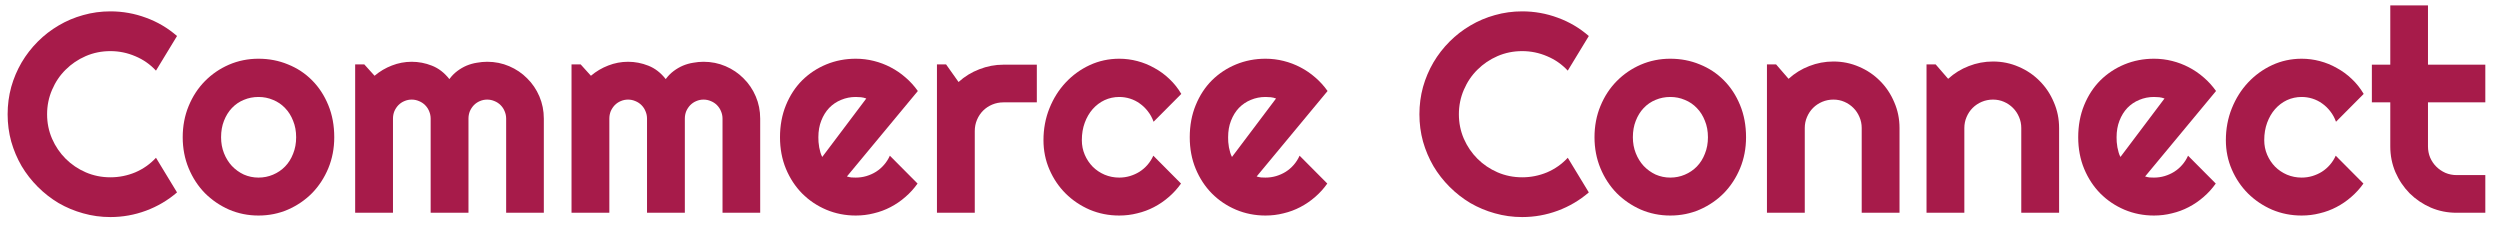
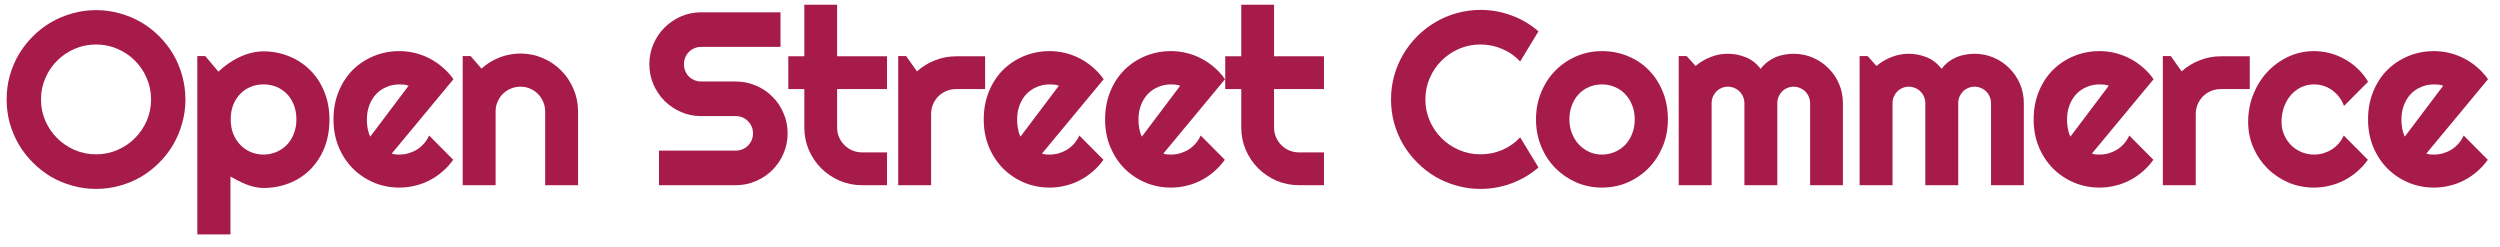
- <svg xmlns="http://www.w3.org/2000/svg" width="141" height="13" viewBox="0 0 141 13" fill="none">
-   <path d="M9.984 10.852C9.464 11.3 8.88 11.643 8.234 11.883C7.589 12.122 6.919 12.242 6.227 12.242C5.695 12.242 5.182 12.172 4.688 12.031C4.198 11.896 3.737 11.703 3.305 11.453C2.878 11.198 2.487 10.893 2.133 10.539C1.779 10.185 1.474 9.794 1.219 9.367C0.969 8.935 0.773 8.474 0.633 7.984C0.497 7.49 0.43 6.977 0.43 6.445C0.43 5.914 0.497 5.401 0.633 4.906C0.773 4.411 0.969 3.951 1.219 3.523C1.474 3.091 1.779 2.698 2.133 2.344C2.487 1.99 2.878 1.688 3.305 1.438C3.737 1.182 4.198 0.987 4.688 0.852C5.182 0.711 5.695 0.641 6.227 0.641C6.919 0.641 7.589 0.76 8.234 1C8.88 1.234 9.464 1.578 9.984 2.031L8.797 3.984C8.469 3.63 8.081 3.359 7.633 3.172C7.185 2.979 6.716 2.883 6.227 2.883C5.732 2.883 5.268 2.977 4.836 3.164C4.404 3.352 4.026 3.607 3.703 3.93C3.38 4.247 3.125 4.625 2.938 5.062C2.75 5.495 2.656 5.956 2.656 6.445C2.656 6.935 2.75 7.396 2.938 7.828C3.125 8.255 3.38 8.63 3.703 8.953C4.026 9.276 4.404 9.531 4.836 9.719C5.268 9.906 5.732 10 6.227 10C6.716 10 7.185 9.906 7.633 9.719C8.081 9.526 8.469 9.253 8.797 8.898L9.984 10.852Z" fill="#A71B4A" />
-   <path d="M18.852 7.742C18.852 8.367 18.74 8.951 18.516 9.492C18.292 10.029 17.987 10.495 17.602 10.891C17.216 11.281 16.763 11.591 16.242 11.82C15.727 12.044 15.172 12.156 14.578 12.156C13.99 12.156 13.435 12.044 12.914 11.82C12.398 11.591 11.945 11.281 11.555 10.891C11.169 10.495 10.865 10.029 10.641 9.492C10.417 8.951 10.305 8.367 10.305 7.742C10.305 7.107 10.417 6.518 10.641 5.977C10.865 5.435 11.169 4.969 11.555 4.578C11.945 4.182 12.398 3.872 12.914 3.648C13.435 3.424 13.99 3.312 14.578 3.312C15.172 3.312 15.727 3.419 16.242 3.633C16.763 3.841 17.216 4.141 17.602 4.531C17.987 4.917 18.292 5.383 18.516 5.93C18.74 6.471 18.852 7.076 18.852 7.742ZM16.703 7.742C16.703 7.398 16.646 7.089 16.531 6.812C16.422 6.531 16.271 6.292 16.078 6.094C15.885 5.891 15.659 5.737 15.398 5.633C15.143 5.523 14.87 5.469 14.578 5.469C14.287 5.469 14.01 5.523 13.75 5.633C13.495 5.737 13.271 5.891 13.078 6.094C12.891 6.292 12.742 6.531 12.633 6.812C12.523 7.089 12.469 7.398 12.469 7.742C12.469 8.065 12.523 8.365 12.633 8.641C12.742 8.917 12.891 9.156 13.078 9.359C13.271 9.562 13.495 9.724 13.75 9.844C14.01 9.958 14.287 10.016 14.578 10.016C14.87 10.016 15.143 9.961 15.398 9.852C15.659 9.742 15.885 9.589 16.078 9.391C16.271 9.193 16.422 8.953 16.531 8.672C16.646 8.391 16.703 8.081 16.703 7.742Z" fill="#A71B4A" />
-   <path d="M30.672 12H28.547V6.688C28.547 6.542 28.518 6.404 28.461 6.273C28.409 6.143 28.333 6.029 28.234 5.93C28.135 5.831 28.021 5.755 27.891 5.703C27.76 5.646 27.622 5.617 27.477 5.617C27.331 5.617 27.193 5.646 27.062 5.703C26.938 5.755 26.826 5.831 26.727 5.93C26.633 6.029 26.557 6.143 26.5 6.273C26.448 6.404 26.422 6.542 26.422 6.688V12H24.289V6.688C24.289 6.542 24.26 6.404 24.203 6.273C24.151 6.143 24.076 6.029 23.977 5.93C23.878 5.831 23.763 5.755 23.633 5.703C23.503 5.646 23.365 5.617 23.219 5.617C23.073 5.617 22.935 5.646 22.805 5.703C22.68 5.755 22.568 5.831 22.469 5.93C22.375 6.029 22.299 6.143 22.242 6.273C22.19 6.404 22.164 6.542 22.164 6.688V12H20.031V3.633H20.547L21.125 4.273C21.422 4.023 21.747 3.831 22.102 3.695C22.461 3.555 22.833 3.484 23.219 3.484C23.609 3.484 23.99 3.557 24.359 3.703C24.734 3.849 25.062 4.102 25.344 4.461C25.474 4.284 25.622 4.133 25.789 4.008C25.956 3.883 26.13 3.781 26.312 3.703C26.5 3.625 26.693 3.57 26.891 3.539C27.088 3.503 27.284 3.484 27.477 3.484C27.919 3.484 28.333 3.568 28.719 3.734C29.109 3.901 29.448 4.13 29.734 4.422C30.026 4.708 30.255 5.047 30.422 5.438C30.588 5.828 30.672 6.245 30.672 6.688V12Z" fill="#A71B4A" />
-   <path d="M42.875 12H40.75V6.688C40.75 6.542 40.721 6.404 40.664 6.273C40.612 6.143 40.536 6.029 40.438 5.93C40.339 5.831 40.224 5.755 40.094 5.703C39.964 5.646 39.825 5.617 39.68 5.617C39.534 5.617 39.396 5.646 39.266 5.703C39.141 5.755 39.029 5.831 38.93 5.93C38.836 6.029 38.76 6.143 38.703 6.273C38.651 6.404 38.625 6.542 38.625 6.688V12H36.492V6.688C36.492 6.542 36.464 6.404 36.406 6.273C36.354 6.143 36.279 6.029 36.18 5.93C36.081 5.831 35.966 5.755 35.836 5.703C35.706 5.646 35.568 5.617 35.422 5.617C35.276 5.617 35.138 5.646 35.008 5.703C34.883 5.755 34.771 5.831 34.672 5.93C34.578 6.029 34.503 6.143 34.445 6.273C34.393 6.404 34.367 6.542 34.367 6.688V12H32.234V3.633H32.75L33.328 4.273C33.625 4.023 33.95 3.831 34.305 3.695C34.664 3.555 35.036 3.484 35.422 3.484C35.812 3.484 36.193 3.557 36.562 3.703C36.938 3.849 37.266 4.102 37.547 4.461C37.677 4.284 37.825 4.133 37.992 4.008C38.159 3.883 38.333 3.781 38.516 3.703C38.703 3.625 38.896 3.57 39.094 3.539C39.292 3.503 39.487 3.484 39.68 3.484C40.122 3.484 40.536 3.568 40.922 3.734C41.312 3.901 41.651 4.13 41.938 4.422C42.229 4.708 42.458 5.047 42.625 5.438C42.792 5.828 42.875 6.245 42.875 6.688V12Z" fill="#A71B4A" />
-   <path d="M47.766 9.953C47.849 9.979 47.932 9.997 48.016 10.008C48.099 10.013 48.182 10.016 48.266 10.016C48.474 10.016 48.675 9.987 48.867 9.93C49.06 9.872 49.24 9.792 49.406 9.688C49.578 9.578 49.729 9.448 49.859 9.297C49.995 9.141 50.104 8.969 50.188 8.781L51.75 10.352C51.552 10.633 51.323 10.885 51.062 11.109C50.807 11.333 50.529 11.523 50.227 11.68C49.93 11.836 49.615 11.953 49.281 12.031C48.953 12.115 48.615 12.156 48.266 12.156C47.677 12.156 47.122 12.047 46.602 11.828C46.086 11.609 45.633 11.305 45.242 10.914C44.857 10.523 44.552 10.06 44.328 9.523C44.104 8.982 43.992 8.388 43.992 7.742C43.992 7.081 44.104 6.477 44.328 5.93C44.552 5.383 44.857 4.917 45.242 4.531C45.633 4.146 46.086 3.846 46.602 3.633C47.122 3.419 47.677 3.312 48.266 3.312C48.615 3.312 48.956 3.354 49.289 3.438C49.622 3.521 49.938 3.641 50.234 3.797C50.536 3.953 50.818 4.146 51.078 4.375C51.339 4.599 51.568 4.852 51.766 5.133L47.766 9.953ZM48.859 5.555C48.76 5.518 48.661 5.495 48.562 5.484C48.469 5.474 48.37 5.469 48.266 5.469C47.974 5.469 47.698 5.523 47.438 5.633C47.182 5.737 46.958 5.888 46.766 6.086C46.578 6.284 46.43 6.523 46.32 6.805C46.211 7.081 46.156 7.393 46.156 7.742C46.156 7.82 46.159 7.909 46.164 8.008C46.175 8.107 46.188 8.208 46.203 8.312C46.224 8.411 46.247 8.508 46.273 8.602C46.3 8.695 46.333 8.779 46.375 8.852L48.859 5.555Z" fill="#A71B4A" />
-   <path d="M54.977 12H52.844V3.633H53.359L54.062 4.625C54.406 4.312 54.797 4.073 55.234 3.906C55.672 3.734 56.125 3.648 56.594 3.648H58.477V5.773H56.594C56.37 5.773 56.159 5.815 55.961 5.898C55.763 5.982 55.591 6.096 55.445 6.242C55.3 6.388 55.185 6.56 55.102 6.758C55.018 6.956 54.977 7.167 54.977 7.391V12Z" fill="#A71B4A" />
-   <path d="M66.625 5.297L65.062 6.867C64.984 6.648 64.878 6.453 64.742 6.281C64.607 6.104 64.453 5.956 64.281 5.836C64.115 5.716 63.932 5.625 63.734 5.562C63.536 5.5 63.333 5.469 63.125 5.469C62.833 5.469 62.557 5.529 62.297 5.648C62.042 5.768 61.818 5.938 61.625 6.156C61.438 6.37 61.289 6.625 61.18 6.922C61.07 7.219 61.016 7.547 61.016 7.906C61.016 8.198 61.07 8.471 61.18 8.727C61.289 8.982 61.438 9.206 61.625 9.398C61.818 9.591 62.042 9.742 62.297 9.852C62.557 9.961 62.833 10.016 63.125 10.016C63.333 10.016 63.534 9.987 63.727 9.93C63.919 9.872 64.099 9.792 64.266 9.688C64.438 9.578 64.588 9.448 64.719 9.297C64.854 9.141 64.963 8.969 65.047 8.781L66.609 10.352C66.412 10.633 66.182 10.885 65.922 11.109C65.667 11.333 65.388 11.523 65.086 11.68C64.789 11.836 64.474 11.953 64.141 12.031C63.812 12.115 63.474 12.156 63.125 12.156C62.536 12.156 61.982 12.047 61.461 11.828C60.945 11.604 60.492 11.3 60.102 10.914C59.716 10.529 59.411 10.078 59.188 9.562C58.964 9.047 58.852 8.495 58.852 7.906C58.852 7.266 58.964 6.667 59.188 6.109C59.411 5.552 59.716 5.068 60.102 4.656C60.492 4.24 60.945 3.911 61.461 3.672C61.982 3.432 62.536 3.312 63.125 3.312C63.474 3.312 63.815 3.357 64.148 3.445C64.487 3.534 64.807 3.664 65.109 3.836C65.417 4.003 65.698 4.208 65.953 4.453C66.213 4.698 66.438 4.979 66.625 5.297Z" fill="#A71B4A" />
-   <path d="M70.875 9.953C70.958 9.979 71.042 9.997 71.125 10.008C71.208 10.013 71.292 10.016 71.375 10.016C71.583 10.016 71.784 9.987 71.977 9.93C72.169 9.872 72.349 9.792 72.516 9.688C72.688 9.578 72.838 9.448 72.969 9.297C73.104 9.141 73.213 8.969 73.297 8.781L74.859 10.352C74.662 10.633 74.432 10.885 74.172 11.109C73.917 11.333 73.638 11.523 73.336 11.68C73.039 11.836 72.724 11.953 72.391 12.031C72.062 12.115 71.724 12.156 71.375 12.156C70.787 12.156 70.232 12.047 69.711 11.828C69.195 11.609 68.742 11.305 68.352 10.914C67.966 10.523 67.662 10.06 67.438 9.523C67.213 8.982 67.102 8.388 67.102 7.742C67.102 7.081 67.213 6.477 67.438 5.93C67.662 5.383 67.966 4.917 68.352 4.531C68.742 4.146 69.195 3.846 69.711 3.633C70.232 3.419 70.787 3.312 71.375 3.312C71.724 3.312 72.065 3.354 72.398 3.438C72.732 3.521 73.047 3.641 73.344 3.797C73.646 3.953 73.927 4.146 74.188 4.375C74.448 4.599 74.677 4.852 74.875 5.133L70.875 9.953ZM71.969 5.555C71.87 5.518 71.771 5.495 71.672 5.484C71.578 5.474 71.479 5.469 71.375 5.469C71.083 5.469 70.807 5.523 70.547 5.633C70.292 5.737 70.068 5.888 69.875 6.086C69.688 6.284 69.539 6.523 69.43 6.805C69.32 7.081 69.266 7.393 69.266 7.742C69.266 7.82 69.268 7.909 69.273 8.008C69.284 8.107 69.297 8.208 69.312 8.312C69.333 8.411 69.357 8.508 69.383 8.602C69.409 8.695 69.443 8.779 69.484 8.852L71.969 5.555Z" fill="#A71B4A" />
-   <path d="M89.609 10.852C89.088 11.3 88.505 11.643 87.859 11.883C87.213 12.122 86.544 12.242 85.852 12.242C85.32 12.242 84.807 12.172 84.312 12.031C83.823 11.896 83.362 11.703 82.93 11.453C82.503 11.198 82.112 10.893 81.758 10.539C81.404 10.185 81.099 9.794 80.844 9.367C80.594 8.935 80.398 8.474 80.258 7.984C80.122 7.49 80.055 6.977 80.055 6.445C80.055 5.914 80.122 5.401 80.258 4.906C80.398 4.411 80.594 3.951 80.844 3.523C81.099 3.091 81.404 2.698 81.758 2.344C82.112 1.99 82.503 1.688 82.93 1.438C83.362 1.182 83.823 0.987 84.312 0.852C84.807 0.711 85.32 0.641 85.852 0.641C86.544 0.641 87.213 0.76 87.859 1C88.505 1.234 89.088 1.578 89.609 2.031L88.422 3.984C88.094 3.63 87.706 3.359 87.258 3.172C86.81 2.979 86.341 2.883 85.852 2.883C85.357 2.883 84.893 2.977 84.461 3.164C84.029 3.352 83.651 3.607 83.328 3.93C83.005 4.247 82.75 4.625 82.562 5.062C82.375 5.495 82.281 5.956 82.281 6.445C82.281 6.935 82.375 7.396 82.562 7.828C82.75 8.255 83.005 8.63 83.328 8.953C83.651 9.276 84.029 9.531 84.461 9.719C84.893 9.906 85.357 10 85.852 10C86.341 10 86.81 9.906 87.258 9.719C87.706 9.526 88.094 9.253 88.422 8.898L89.609 10.852Z" fill="#A71B4A" />
-   <path d="M98.477 7.742C98.477 8.367 98.365 8.951 98.141 9.492C97.917 10.029 97.612 10.495 97.227 10.891C96.841 11.281 96.388 11.591 95.867 11.82C95.352 12.044 94.797 12.156 94.203 12.156C93.615 12.156 93.06 12.044 92.539 11.82C92.023 11.591 91.57 11.281 91.18 10.891C90.794 10.495 90.49 10.029 90.266 9.492C90.042 8.951 89.93 8.367 89.93 7.742C89.93 7.107 90.042 6.518 90.266 5.977C90.49 5.435 90.794 4.969 91.18 4.578C91.57 4.182 92.023 3.872 92.539 3.648C93.06 3.424 93.615 3.312 94.203 3.312C94.797 3.312 95.352 3.419 95.867 3.633C96.388 3.841 96.841 4.141 97.227 4.531C97.612 4.917 97.917 5.383 98.141 5.93C98.365 6.471 98.477 7.076 98.477 7.742ZM96.328 7.742C96.328 7.398 96.271 7.089 96.156 6.812C96.047 6.531 95.896 6.292 95.703 6.094C95.51 5.891 95.284 5.737 95.023 5.633C94.768 5.523 94.495 5.469 94.203 5.469C93.912 5.469 93.635 5.523 93.375 5.633C93.12 5.737 92.896 5.891 92.703 6.094C92.516 6.292 92.367 6.531 92.258 6.812C92.148 7.089 92.094 7.398 92.094 7.742C92.094 8.065 92.148 8.365 92.258 8.641C92.367 8.917 92.516 9.156 92.703 9.359C92.896 9.562 93.12 9.724 93.375 9.844C93.635 9.958 93.912 10.016 94.203 10.016C94.495 10.016 94.768 9.961 95.023 9.852C95.284 9.742 95.51 9.589 95.703 9.391C95.896 9.193 96.047 8.953 96.156 8.672C96.271 8.391 96.328 8.081 96.328 7.742Z" fill="#A71B4A" />
-   <path d="M101.789 12H99.656V3.633H100.172L100.875 4.445C101.219 4.133 101.607 3.893 102.039 3.727C102.477 3.555 102.932 3.469 103.406 3.469C103.917 3.469 104.398 3.568 104.852 3.766C105.305 3.958 105.701 4.227 106.039 4.57C106.378 4.909 106.643 5.307 106.836 5.766C107.034 6.219 107.133 6.703 107.133 7.219V12H105V7.219C105 7 104.958 6.794 104.875 6.602C104.792 6.404 104.677 6.232 104.531 6.086C104.385 5.94 104.216 5.826 104.023 5.742C103.831 5.659 103.625 5.617 103.406 5.617C103.182 5.617 102.971 5.659 102.773 5.742C102.576 5.826 102.404 5.94 102.258 6.086C102.112 6.232 101.997 6.404 101.914 6.602C101.831 6.794 101.789 7 101.789 7.219V12Z" fill="#A71B4A" />
-   <path d="M110.789 12H108.656V3.633H109.172L109.875 4.445C110.219 4.133 110.607 3.893 111.039 3.727C111.477 3.555 111.932 3.469 112.406 3.469C112.917 3.469 113.398 3.568 113.852 3.766C114.305 3.958 114.701 4.227 115.039 4.57C115.378 4.909 115.643 5.307 115.836 5.766C116.034 6.219 116.133 6.703 116.133 7.219V12H114V7.219C114 7 113.958 6.794 113.875 6.602C113.792 6.404 113.677 6.232 113.531 6.086C113.385 5.94 113.216 5.826 113.023 5.742C112.831 5.659 112.625 5.617 112.406 5.617C112.182 5.617 111.971 5.659 111.773 5.742C111.576 5.826 111.404 5.94 111.258 6.086C111.112 6.232 110.997 6.404 110.914 6.602C110.831 6.794 110.789 7 110.789 7.219V12Z" fill="#A71B4A" />
-   <path d="M120.984 9.953C121.068 9.979 121.151 9.997 121.234 10.008C121.318 10.013 121.401 10.016 121.484 10.016C121.693 10.016 121.893 9.987 122.086 9.93C122.279 9.872 122.458 9.792 122.625 9.688C122.797 9.578 122.948 9.448 123.078 9.297C123.214 9.141 123.323 8.969 123.406 8.781L124.969 10.352C124.771 10.633 124.542 10.885 124.281 11.109C124.026 11.333 123.747 11.523 123.445 11.68C123.148 11.836 122.833 11.953 122.5 12.031C122.172 12.115 121.833 12.156 121.484 12.156C120.896 12.156 120.341 12.047 119.82 11.828C119.305 11.609 118.852 11.305 118.461 10.914C118.076 10.523 117.771 10.06 117.547 9.523C117.323 8.982 117.211 8.388 117.211 7.742C117.211 7.081 117.323 6.477 117.547 5.93C117.771 5.383 118.076 4.917 118.461 4.531C118.852 4.146 119.305 3.846 119.82 3.633C120.341 3.419 120.896 3.312 121.484 3.312C121.833 3.312 122.174 3.354 122.508 3.438C122.841 3.521 123.156 3.641 123.453 3.797C123.755 3.953 124.036 4.146 124.297 4.375C124.557 4.599 124.786 4.852 124.984 5.133L120.984 9.953ZM122.078 5.555C121.979 5.518 121.88 5.495 121.781 5.484C121.688 5.474 121.589 5.469 121.484 5.469C121.193 5.469 120.917 5.523 120.656 5.633C120.401 5.737 120.177 5.888 119.984 6.086C119.797 6.284 119.648 6.523 119.539 6.805C119.43 7.081 119.375 7.393 119.375 7.742C119.375 7.82 119.378 7.909 119.383 8.008C119.393 8.107 119.406 8.208 119.422 8.312C119.443 8.411 119.466 8.508 119.492 8.602C119.518 8.695 119.552 8.779 119.594 8.852L122.078 5.555Z" fill="#A71B4A" />
-   <path d="M133.312 5.297L131.75 6.867C131.672 6.648 131.565 6.453 131.43 6.281C131.294 6.104 131.141 5.956 130.969 5.836C130.802 5.716 130.62 5.625 130.422 5.562C130.224 5.5 130.021 5.469 129.812 5.469C129.521 5.469 129.245 5.529 128.984 5.648C128.729 5.768 128.505 5.938 128.312 6.156C128.125 6.37 127.977 6.625 127.867 6.922C127.758 7.219 127.703 7.547 127.703 7.906C127.703 8.198 127.758 8.471 127.867 8.727C127.977 8.982 128.125 9.206 128.312 9.398C128.505 9.591 128.729 9.742 128.984 9.852C129.245 9.961 129.521 10.016 129.812 10.016C130.021 10.016 130.221 9.987 130.414 9.93C130.607 9.872 130.786 9.792 130.953 9.688C131.125 9.578 131.276 9.448 131.406 9.297C131.542 9.141 131.651 8.969 131.734 8.781L133.297 10.352C133.099 10.633 132.87 10.885 132.609 11.109C132.354 11.333 132.076 11.523 131.773 11.68C131.477 11.836 131.161 11.953 130.828 12.031C130.5 12.115 130.161 12.156 129.812 12.156C129.224 12.156 128.669 12.047 128.148 11.828C127.633 11.604 127.18 11.3 126.789 10.914C126.404 10.529 126.099 10.078 125.875 9.562C125.651 9.047 125.539 8.495 125.539 7.906C125.539 7.266 125.651 6.667 125.875 6.109C126.099 5.552 126.404 5.068 126.789 4.656C127.18 4.24 127.633 3.911 128.148 3.672C128.669 3.432 129.224 3.312 129.812 3.312C130.161 3.312 130.503 3.357 130.836 3.445C131.174 3.534 131.495 3.664 131.797 3.836C132.104 4.003 132.385 4.208 132.641 4.453C132.901 4.698 133.125 4.979 133.312 5.297Z" fill="#A71B4A" />
-   <path d="M138.555 12C138.039 12 137.555 11.904 137.102 11.711C136.648 11.513 136.25 11.245 135.906 10.906C135.568 10.562 135.299 10.164 135.102 9.711C134.909 9.258 134.812 8.773 134.812 8.258V5.773H133.773V3.648H134.812V0.305H136.938V3.648H140.172V5.773H136.938V8.258C136.938 8.482 136.979 8.693 137.062 8.891C137.146 9.083 137.26 9.253 137.406 9.398C137.552 9.544 137.724 9.661 137.922 9.75C138.12 9.833 138.331 9.875 138.555 9.875H140.172V12H138.555Z" fill="#A71B4A" />
+ <svg xmlns="http://www.w3.org/2000/svg" width="162" height="16" viewBox="0 0 162 16" fill="none">
+   <path d="M12.016 6.445C12.016 6.977 11.945 7.49 11.805 7.984C11.669 8.474 11.477 8.935 11.227 9.367C10.977 9.794 10.675 10.185 10.32 10.539C9.966 10.893 9.576 11.198 9.148 11.453C8.721 11.703 8.26 11.896 7.766 12.031C7.271 12.172 6.758 12.242 6.227 12.242C5.695 12.242 5.182 12.172 4.688 12.031C4.198 11.896 3.737 11.703 3.305 11.453C2.878 11.198 2.487 10.893 2.133 10.539C1.779 10.185 1.474 9.794 1.219 9.367C0.969 8.935 0.773 8.474 0.633 7.984C0.497 7.49 0.43 6.977 0.43 6.445C0.43 5.914 0.497 5.401 0.633 4.906C0.773 4.411 0.969 3.951 1.219 3.523C1.474 3.096 1.779 2.706 2.133 2.352C2.487 1.997 2.878 1.695 3.305 1.445C3.737 1.195 4.198 1.003 4.688 0.867C5.182 0.727 5.695 0.656 6.227 0.656C6.758 0.656 7.271 0.727 7.766 0.867C8.26 1.003 8.721 1.195 9.148 1.445C9.576 1.695 9.966 1.997 10.32 2.352C10.675 2.706 10.977 3.096 11.227 3.523C11.477 3.951 11.669 4.411 11.805 4.906C11.945 5.401 12.016 5.914 12.016 6.445ZM9.789 6.445C9.789 5.956 9.695 5.495 9.508 5.062C9.32 4.625 9.065 4.247 8.742 3.93C8.424 3.607 8.047 3.352 7.609 3.164C7.177 2.977 6.716 2.883 6.227 2.883C5.732 2.883 5.268 2.977 4.836 3.164C4.404 3.352 4.026 3.607 3.703 3.93C3.38 4.247 3.125 4.625 2.938 5.062C2.75 5.495 2.656 5.956 2.656 6.445C2.656 6.935 2.75 7.396 2.938 7.828C3.125 8.255 3.38 8.63 3.703 8.953C4.026 9.276 4.404 9.531 4.836 9.719C5.268 9.906 5.732 10 6.227 10C6.716 10 7.177 9.906 7.609 9.719C8.047 9.531 8.424 9.276 8.742 8.953C9.065 8.63 9.32 8.255 9.508 7.828C9.695 7.396 9.789 6.935 9.789 6.445Z" fill="#A71B4A" />
+   <path d="M14.934 15.188H12.786V3.633H13.301L14.153 4.641C14.345 4.458 14.556 4.286 14.786 4.125C15.015 3.964 15.252 3.826 15.497 3.711C15.747 3.591 16.004 3.497 16.27 3.43C16.536 3.362 16.804 3.328 17.075 3.328C17.663 3.328 18.215 3.435 18.731 3.648C19.252 3.857 19.705 4.154 20.09 4.539C20.481 4.924 20.788 5.391 21.012 5.938C21.236 6.479 21.348 7.081 21.348 7.742C21.348 8.43 21.236 9.049 21.012 9.602C20.788 10.148 20.481 10.615 20.09 11C19.705 11.38 19.252 11.672 18.731 11.875C18.215 12.078 17.663 12.18 17.075 12.18C16.887 12.18 16.7 12.159 16.512 12.117C16.33 12.075 16.148 12.021 15.965 11.953C15.788 11.88 15.611 11.8 15.434 11.711C15.262 11.622 15.095 11.531 14.934 11.438V15.188ZM19.207 7.742C19.207 7.388 19.15 7.07 19.036 6.789C18.926 6.508 18.775 6.271 18.582 6.078C18.39 5.88 18.163 5.729 17.903 5.625C17.642 5.521 17.366 5.469 17.075 5.469C16.783 5.469 16.507 5.521 16.247 5.625C15.991 5.729 15.767 5.88 15.575 6.078C15.382 6.271 15.228 6.508 15.114 6.789C15.004 7.07 14.95 7.388 14.95 7.742C14.95 8.081 15.004 8.391 15.114 8.672C15.228 8.953 15.382 9.193 15.575 9.391C15.767 9.589 15.991 9.742 16.247 9.852C16.507 9.961 16.783 10.016 17.075 10.016C17.366 10.016 17.642 9.961 17.903 9.852C18.163 9.742 18.39 9.589 18.582 9.391C18.775 9.193 18.926 8.953 19.036 8.672C19.15 8.391 19.207 8.081 19.207 7.742Z" fill="#A71B4A" />
+   <path d="M25.384 9.953C25.467 9.979 25.55 9.997 25.634 10.008C25.717 10.013 25.8 10.016 25.884 10.016C26.092 10.016 26.293 9.987 26.485 9.93C26.678 9.872 26.858 9.792 27.024 9.688C27.196 9.578 27.347 9.448 27.477 9.297C27.613 9.141 27.722 8.969 27.806 8.781L29.368 10.352C29.17 10.633 28.941 10.885 28.681 11.109C28.425 11.333 28.147 11.523 27.845 11.68C27.548 11.836 27.233 11.953 26.899 12.031C26.571 12.115 26.233 12.156 25.884 12.156C25.295 12.156 24.741 12.047 24.22 11.828C23.704 11.609 23.251 11.305 22.86 10.914C22.475 10.523 22.17 10.06 21.946 9.523C21.722 8.982 21.61 8.388 21.61 7.742C21.61 7.081 21.722 6.477 21.946 5.93C22.17 5.383 22.475 4.917 22.86 4.531C23.251 4.146 23.704 3.846 24.22 3.633C24.741 3.419 25.295 3.312 25.884 3.312C26.233 3.312 26.574 3.354 26.907 3.438C27.241 3.521 27.556 3.641 27.852 3.797C28.155 3.953 28.436 4.146 28.696 4.375C28.957 4.599 29.186 4.852 29.384 5.133L25.384 9.953ZM26.477 5.555C26.378 5.518 26.28 5.495 26.181 5.484C26.087 5.474 25.988 5.469 25.884 5.469C25.592 5.469 25.316 5.523 25.056 5.633C24.8 5.737 24.576 5.888 24.384 6.086C24.196 6.284 24.048 6.523 23.938 6.805C23.829 7.081 23.774 7.393 23.774 7.742C23.774 7.82 23.777 7.909 23.782 8.008C23.793 8.107 23.806 8.208 23.821 8.312C23.842 8.411 23.866 8.508 23.892 8.602C23.918 8.695 23.951 8.779 23.993 8.852L26.477 5.555Z" fill="#A71B4A" />
+   <path d="M32.115 12H29.982V3.633H30.497L31.201 4.445C31.544 4.133 31.932 3.893 32.365 3.727C32.802 3.555 33.258 3.469 33.732 3.469C34.242 3.469 34.724 3.568 35.177 3.766C35.63 3.958 36.026 4.227 36.365 4.57C36.703 4.909 36.969 5.307 37.162 5.766C37.359 6.219 37.458 6.703 37.458 7.219V12H35.326V7.219C35.326 7 35.284 6.794 35.201 6.602C35.117 6.404 35.003 6.232 34.857 6.086C34.711 5.94 34.542 5.826 34.349 5.742C34.156 5.659 33.951 5.617 33.732 5.617C33.508 5.617 33.297 5.659 33.099 5.742C32.901 5.826 32.729 5.94 32.583 6.086C32.438 6.232 32.323 6.404 32.24 6.602C32.156 6.794 32.115 7 32.115 7.219V12Z" fill="#A71B4A" />
+   <path d="M42.077 4.156C42.077 3.693 42.165 3.258 42.342 2.852C42.519 2.445 42.759 2.091 43.061 1.789C43.368 1.482 43.725 1.24 44.131 1.062C44.538 0.885 44.972 0.797 45.436 0.797H50.577V3.039H45.436C45.28 3.039 45.134 3.068 44.998 3.125C44.863 3.182 44.743 3.263 44.639 3.367C44.54 3.466 44.462 3.583 44.405 3.719C44.347 3.854 44.319 4 44.319 4.156C44.319 4.312 44.347 4.461 44.405 4.602C44.462 4.737 44.54 4.857 44.639 4.961C44.743 5.06 44.863 5.138 44.998 5.195C45.134 5.253 45.28 5.281 45.436 5.281H47.678C48.142 5.281 48.577 5.37 48.983 5.547C49.394 5.719 49.751 5.958 50.053 6.266C50.36 6.568 50.6 6.924 50.772 7.336C50.949 7.742 51.038 8.177 51.038 8.641C51.038 9.104 50.949 9.539 50.772 9.945C50.6 10.352 50.36 10.708 50.053 11.016C49.751 11.318 49.394 11.557 48.983 11.734C48.577 11.912 48.142 12 47.678 12H42.702V9.758H47.678C47.834 9.758 47.98 9.729 48.116 9.672C48.251 9.615 48.368 9.536 48.467 9.438C48.571 9.333 48.652 9.214 48.709 9.078C48.767 8.943 48.795 8.797 48.795 8.641C48.795 8.484 48.767 8.339 48.709 8.203C48.652 8.068 48.571 7.951 48.467 7.852C48.368 7.747 48.251 7.667 48.116 7.609C47.98 7.552 47.834 7.523 47.678 7.523H45.436C44.972 7.523 44.538 7.435 44.131 7.258C43.725 7.081 43.368 6.841 43.061 6.539C42.759 6.232 42.519 5.875 42.342 5.469C42.165 5.057 42.077 4.62 42.077 4.156Z" fill="#A71B4A" />
+   <path d="M55.862 12C55.347 12 54.862 11.904 54.409 11.711C53.956 11.513 53.557 11.245 53.214 10.906C52.875 10.562 52.607 10.164 52.409 9.711C52.216 9.258 52.12 8.773 52.12 8.258V5.773H51.081V3.648H52.12V0.305H54.245V3.648H57.479V5.773H54.245V8.258C54.245 8.482 54.287 8.693 54.37 8.891C54.453 9.083 54.568 9.253 54.714 9.398C54.86 9.544 55.032 9.661 55.229 9.75C55.427 9.833 55.638 9.875 55.862 9.875H57.479V12H55.862Z" fill="#A71B4A" />
+   <path d="M60.335 12H58.203V3.633H58.718L59.421 4.625C59.765 4.312 60.156 4.073 60.593 3.906C61.031 3.734 61.484 3.648 61.953 3.648H63.835V5.773H61.953C61.728 5.773 61.518 5.815 61.32 5.898C61.122 5.982 60.95 6.096 60.804 6.242C60.658 6.388 60.544 6.56 60.46 6.758C60.377 6.956 60.335 7.167 60.335 7.391V12Z" fill="#A71B4A" />
+   <path d="M67.519 9.953C67.603 9.979 67.686 9.997 67.769 10.008C67.853 10.013 67.936 10.016 68.019 10.016C68.228 10.016 68.428 9.987 68.621 9.93C68.814 9.872 68.993 9.792 69.16 9.688C69.332 9.578 69.483 9.448 69.613 9.297C69.749 9.141 69.858 8.969 69.941 8.781L71.504 10.352C71.306 10.633 71.077 10.885 70.816 11.109C70.561 11.333 70.282 11.523 69.98 11.68C69.683 11.836 69.368 11.953 69.035 12.031C68.707 12.115 68.368 12.156 68.019 12.156C67.431 12.156 66.876 12.047 66.355 11.828C65.84 11.609 65.387 11.305 64.996 10.914C64.611 10.523 64.306 10.06 64.082 9.523C63.858 8.982 63.746 8.388 63.746 7.742C63.746 7.081 63.858 6.477 64.082 5.93C64.306 5.383 64.611 4.917 64.996 4.531C65.387 4.146 65.84 3.846 66.355 3.633C66.876 3.419 67.431 3.312 68.019 3.312C68.368 3.312 68.71 3.354 69.043 3.438C69.376 3.521 69.691 3.641 69.988 3.797C70.29 3.953 70.572 4.146 70.832 4.375C71.092 4.599 71.322 4.852 71.519 5.133L67.519 9.953ZM68.613 5.555C68.514 5.518 68.415 5.495 68.316 5.484C68.222 5.474 68.124 5.469 68.019 5.469C67.728 5.469 67.452 5.523 67.191 5.633C66.936 5.737 66.712 5.888 66.519 6.086C66.332 6.284 66.183 6.523 66.074 6.805C65.965 7.081 65.91 7.393 65.91 7.742C65.91 7.82 65.913 7.909 65.918 8.008C65.928 8.107 65.941 8.208 65.957 8.312C65.978 8.411 66.001 8.508 66.027 8.602C66.053 8.695 66.087 8.779 66.129 8.852L68.613 5.555Z" fill="#A71B4A" />
+   <path d="M75.383 9.953C75.466 9.979 75.55 9.997 75.633 10.008C75.716 10.013 75.8 10.016 75.883 10.016C76.091 10.016 76.292 9.987 76.485 9.93C76.677 9.872 76.857 9.792 77.024 9.688C77.196 9.578 77.347 9.448 77.477 9.297C77.612 9.141 77.722 8.969 77.805 8.781L79.368 10.352C79.17 10.633 78.94 10.885 78.68 11.109C78.425 11.333 78.146 11.523 77.844 11.68C77.547 11.836 77.232 11.953 76.899 12.031C76.571 12.115 76.232 12.156 75.883 12.156C75.295 12.156 74.74 12.047 74.219 11.828C73.703 11.609 73.25 11.305 72.86 10.914C72.474 10.523 72.17 10.06 71.946 9.523C71.722 8.982 71.61 8.388 71.61 7.742C71.61 7.081 71.722 6.477 71.946 5.93C72.17 5.383 72.474 4.917 72.86 4.531C73.25 4.146 73.703 3.846 74.219 3.633C74.74 3.419 75.295 3.312 75.883 3.312C76.232 3.312 76.573 3.354 76.907 3.438C77.24 3.521 77.555 3.641 77.852 3.797C78.154 3.953 78.435 4.146 78.696 4.375C78.956 4.599 79.185 4.852 79.383 5.133L75.383 9.953ZM76.477 5.555C76.378 5.518 76.279 5.495 76.18 5.484C76.086 5.474 75.987 5.469 75.883 5.469C75.591 5.469 75.315 5.523 75.055 5.633C74.8 5.737 74.576 5.888 74.383 6.086C74.196 6.284 74.047 6.523 73.938 6.805C73.828 7.081 73.774 7.393 73.774 7.742C73.774 7.82 73.776 7.909 73.782 8.008C73.792 8.107 73.805 8.208 73.821 8.312C73.841 8.411 73.865 8.508 73.891 8.602C73.917 8.695 73.951 8.779 73.993 8.852L76.477 5.555Z" fill="#A71B4A" />
+   <path d="M84.177 12C83.661 12 83.177 11.904 82.723 11.711C82.27 11.513 81.872 11.245 81.528 10.906C81.19 10.562 80.921 10.164 80.723 9.711C80.531 9.258 80.434 8.773 80.434 8.258V5.773H79.395V3.648H80.434V0.305H82.559V3.648H85.794V5.773H82.559V8.258C82.559 8.482 82.601 8.693 82.684 8.891C82.768 9.083 82.882 9.253 83.028 9.398C83.174 9.544 83.346 9.661 83.544 9.75C83.742 9.833 83.953 9.875 84.177 9.875H85.794V12H84.177Z" fill="#A71B4A" />
+   <path d="M99.693 10.852C99.172 11.3 98.589 11.643 97.943 11.883C97.297 12.122 96.628 12.242 95.935 12.242C95.404 12.242 94.891 12.172 94.396 12.031C93.907 11.896 93.446 11.703 93.013 11.453C92.586 11.198 92.196 10.893 91.842 10.539C91.487 10.185 91.183 9.794 90.927 9.367C90.677 8.935 90.482 8.474 90.342 7.984C90.206 7.49 90.138 6.977 90.138 6.445C90.138 5.914 90.206 5.401 90.342 4.906C90.482 4.411 90.677 3.951 90.927 3.523C91.183 3.091 91.487 2.698 91.842 2.344C92.196 1.99 92.586 1.688 93.013 1.438C93.446 1.182 93.907 0.987 94.396 0.852C94.891 0.711 95.404 0.641 95.935 0.641C96.628 0.641 97.297 0.76 97.943 1C98.589 1.234 99.172 1.578 99.693 2.031L98.506 3.984C98.177 3.63 97.79 3.359 97.342 3.172C96.894 2.979 96.425 2.883 95.935 2.883C95.441 2.883 94.977 2.977 94.545 3.164C94.112 3.352 93.735 3.607 93.412 3.93C93.089 4.247 92.834 4.625 92.646 5.062C92.459 5.495 92.365 5.956 92.365 6.445C92.365 6.935 92.459 7.396 92.646 7.828C92.834 8.255 93.089 8.63 93.412 8.953C93.735 9.276 94.112 9.531 94.545 9.719C94.977 9.906 95.441 10 95.935 10C96.425 10 96.894 9.906 97.342 9.719C97.79 9.526 98.177 9.253 98.506 8.898L99.693 10.852Z" fill="#A71B4A" />
+   <path d="M108.08 7.742C108.08 8.367 107.968 8.951 107.744 9.492C107.52 10.029 107.216 10.495 106.83 10.891C106.445 11.281 105.992 11.591 105.471 11.82C104.955 12.044 104.401 12.156 103.807 12.156C103.218 12.156 102.664 12.044 102.143 11.82C101.627 11.591 101.174 11.281 100.783 10.891C100.398 10.495 100.093 10.029 99.869 9.492C99.645 8.951 99.533 8.367 99.533 7.742C99.533 7.107 99.645 6.518 99.869 5.977C100.093 5.435 100.398 4.969 100.783 4.578C101.174 4.182 101.627 3.872 102.143 3.648C102.664 3.424 103.218 3.312 103.807 3.312C104.401 3.312 104.955 3.419 105.471 3.633C105.992 3.841 106.445 4.141 106.83 4.531C107.216 4.917 107.52 5.383 107.744 5.93C107.968 6.471 108.08 7.076 108.08 7.742ZM105.932 7.742C105.932 7.398 105.875 7.089 105.76 6.812C105.651 6.531 105.5 6.292 105.307 6.094C105.114 5.891 104.888 5.737 104.627 5.633C104.372 5.523 104.099 5.469 103.807 5.469C103.515 5.469 103.239 5.523 102.979 5.633C102.724 5.737 102.5 5.891 102.307 6.094C102.119 6.292 101.971 6.531 101.862 6.812C101.752 7.089 101.698 7.398 101.698 7.742C101.698 8.065 101.752 8.365 101.862 8.641C101.971 8.917 102.119 9.156 102.307 9.359C102.5 9.562 102.724 9.724 102.979 9.844C103.239 9.958 103.515 10.016 103.807 10.016C104.099 10.016 104.372 9.961 104.627 9.852C104.888 9.742 105.114 9.589 105.307 9.391C105.5 9.193 105.651 8.953 105.76 8.672C105.875 8.391 105.932 8.081 105.932 7.742Z" fill="#A71B4A" />
+   <path d="M119.421 12H117.296V6.688C117.296 6.542 117.267 6.404 117.21 6.273C117.158 6.143 117.082 6.029 116.983 5.93C116.884 5.831 116.77 5.755 116.639 5.703C116.509 5.646 116.371 5.617 116.225 5.617C116.079 5.617 115.941 5.646 115.811 5.703C115.686 5.755 115.574 5.831 115.475 5.93C115.382 6.029 115.306 6.143 115.249 6.273C115.197 6.404 115.171 6.542 115.171 6.688V12H113.038V6.688C113.038 6.542 113.009 6.404 112.952 6.273C112.9 6.143 112.824 6.029 112.725 5.93C112.626 5.831 112.512 5.755 112.382 5.703C112.251 5.646 112.113 5.617 111.967 5.617C111.822 5.617 111.684 5.646 111.553 5.703C111.428 5.755 111.316 5.831 111.217 5.93C111.124 6.029 111.048 6.143 110.991 6.273C110.939 6.404 110.913 6.542 110.913 6.688V12H108.78V3.633H109.296L109.874 4.273C110.171 4.023 110.496 3.831 110.85 3.695C111.21 3.555 111.582 3.484 111.967 3.484C112.358 3.484 112.738 3.557 113.108 3.703C113.483 3.849 113.811 4.102 114.092 4.461C114.223 4.284 114.371 4.133 114.538 4.008C114.704 3.883 114.879 3.781 115.061 3.703C115.249 3.625 115.441 3.57 115.639 3.539C115.837 3.503 116.033 3.484 116.225 3.484C116.668 3.484 117.082 3.568 117.467 3.734C117.858 3.901 118.197 4.13 118.483 4.422C118.775 4.708 119.004 5.047 119.171 5.438C119.337 5.828 119.421 6.245 119.421 6.688V12Z" fill="#A71B4A" />
+   <path d="M131.144 12H129.019V6.688C129.019 6.542 128.99 6.404 128.933 6.273C128.881 6.143 128.805 6.029 128.706 5.93C128.607 5.831 128.493 5.755 128.363 5.703C128.232 5.646 128.094 5.617 127.948 5.617C127.803 5.617 127.665 5.646 127.534 5.703C127.409 5.755 127.297 5.831 127.198 5.93C127.105 6.029 127.029 6.143 126.972 6.273C126.92 6.404 126.894 6.542 126.894 6.688V12H124.761V6.688C124.761 6.542 124.732 6.404 124.675 6.273C124.623 6.143 124.547 6.029 124.448 5.93C124.349 5.831 124.235 5.755 124.105 5.703C123.974 5.646 123.836 5.617 123.691 5.617C123.545 5.617 123.407 5.646 123.277 5.703C123.152 5.755 123.04 5.831 122.941 5.93C122.847 6.029 122.771 6.143 122.714 6.273C122.662 6.404 122.636 6.542 122.636 6.688V12H120.503V3.633H121.019L121.597 4.273C121.894 4.023 122.219 3.831 122.573 3.695C122.933 3.555 123.305 3.484 123.691 3.484C124.081 3.484 124.461 3.557 124.831 3.703C125.206 3.849 125.534 4.102 125.816 4.461C125.946 4.284 126.094 4.133 126.261 4.008C126.428 3.883 126.602 3.781 126.784 3.703C126.972 3.625 127.165 3.57 127.363 3.539C127.56 3.503 127.756 3.484 127.948 3.484C128.391 3.484 128.805 3.568 129.191 3.734C129.581 3.901 129.92 4.13 130.206 4.422C130.498 4.708 130.727 5.047 130.894 5.438C131.06 5.828 131.144 6.245 131.144 6.688V12Z" fill="#A71B4A" />
+   <path d="M135.554 9.953C135.638 9.979 135.721 9.997 135.804 10.008C135.888 10.013 135.971 10.016 136.054 10.016C136.263 10.016 136.463 9.987 136.656 9.93C136.849 9.872 137.028 9.792 137.195 9.688C137.367 9.578 137.518 9.448 137.648 9.297C137.784 9.141 137.893 8.969 137.976 8.781L139.539 10.352C139.341 10.633 139.112 10.885 138.851 11.109C138.596 11.333 138.317 11.523 138.015 11.68C137.718 11.836 137.403 11.953 137.07 12.031C136.742 12.115 136.403 12.156 136.054 12.156C135.466 12.156 134.911 12.047 134.39 11.828C133.875 11.609 133.422 11.305 133.031 10.914C132.646 10.523 132.341 10.06 132.117 9.523C131.893 8.982 131.781 8.388 131.781 7.742C131.781 7.081 131.893 6.477 132.117 5.93C132.341 5.383 132.646 4.917 133.031 4.531C133.422 4.146 133.875 3.846 134.39 3.633C134.911 3.419 135.466 3.312 136.054 3.312C136.403 3.312 136.744 3.354 137.078 3.438C137.411 3.521 137.726 3.641 138.023 3.797C138.325 3.953 138.606 4.146 138.867 4.375C139.127 4.599 139.356 4.852 139.554 5.133L135.554 9.953ZM136.648 5.555C136.549 5.518 136.45 5.495 136.351 5.484C136.258 5.474 136.159 5.469 136.054 5.469C135.763 5.469 135.487 5.523 135.226 5.633C134.971 5.737 134.747 5.888 134.554 6.086C134.367 6.284 134.218 6.523 134.109 6.805C134 7.081 133.945 7.393 133.945 7.742C133.945 7.82 133.948 7.909 133.953 8.008C133.963 8.107 133.976 8.208 133.992 8.312C134.013 8.411 134.036 8.508 134.062 8.602C134.088 8.695 134.122 8.779 134.164 8.852L136.648 5.555Z" fill="#A71B4A" />
+   <path d="M142.285 12H140.152V3.633H140.668L141.371 4.625C141.715 4.312 142.106 4.073 142.543 3.906C142.981 3.734 143.434 3.648 143.902 3.648H145.785V5.773H143.902C143.679 5.773 143.468 5.815 143.27 5.898C143.072 5.982 142.9 6.096 142.754 6.242C142.608 6.388 142.494 6.56 142.41 6.758C142.327 6.956 142.285 7.167 142.285 7.391V12Z" fill="#A71B4A" />
+   <path d="M153.454 5.297L151.891 6.867C151.813 6.648 151.706 6.453 151.571 6.281C151.436 6.104 151.282 5.956 151.11 5.836C150.943 5.716 150.761 5.625 150.563 5.562C150.365 5.5 150.162 5.469 149.954 5.469C149.662 5.469 149.386 5.529 149.126 5.648C148.87 5.768 148.646 5.938 148.454 6.156C148.266 6.37 148.118 6.625 148.008 6.922C147.899 7.219 147.844 7.547 147.844 7.906C147.844 8.198 147.899 8.471 148.008 8.727C148.118 8.982 148.266 9.206 148.454 9.398C148.646 9.591 148.87 9.742 149.126 9.852C149.386 9.961 149.662 10.016 149.954 10.016C150.162 10.016 150.363 9.987 150.555 9.93C150.748 9.872 150.928 9.792 151.094 9.688C151.266 9.578 151.417 9.448 151.548 9.297C151.683 9.141 151.792 8.969 151.876 8.781L153.438 10.352C153.24 10.633 153.011 10.885 152.751 11.109C152.495 11.333 152.217 11.523 151.915 11.68C151.618 11.836 151.303 11.953 150.969 12.031C150.641 12.115 150.303 12.156 149.954 12.156C149.365 12.156 148.811 12.047 148.29 11.828C147.774 11.604 147.321 11.3 146.93 10.914C146.545 10.529 146.24 10.078 146.016 9.562C145.792 9.047 145.68 8.495 145.68 7.906C145.68 7.266 145.792 6.667 146.016 6.109C146.24 5.552 146.545 5.068 146.93 4.656C147.321 4.24 147.774 3.911 148.29 3.672C148.811 3.432 149.365 3.312 149.954 3.312C150.303 3.312 150.644 3.357 150.977 3.445C151.316 3.534 151.636 3.664 151.938 3.836C152.245 4.003 152.527 4.208 152.782 4.453C153.042 4.698 153.266 4.979 153.454 5.297Z" fill="#A71B4A" />
+   <path d="M157.224 9.953C157.307 9.979 157.39 9.997 157.474 10.008C157.557 10.013 157.64 10.016 157.724 10.016C157.932 10.016 158.133 9.987 158.325 9.93C158.518 9.872 158.698 9.792 158.864 9.688C159.036 9.578 159.187 9.448 159.318 9.297C159.453 9.141 159.562 8.969 159.646 8.781L161.208 10.352C161.01 10.633 160.781 10.885 160.521 11.109C160.265 11.333 159.987 11.523 159.685 11.68C159.388 11.836 159.073 11.953 158.739 12.031C158.411 12.115 158.073 12.156 157.724 12.156C157.135 12.156 156.581 12.047 156.06 11.828C155.544 11.609 155.091 11.305 154.7 10.914C154.315 10.523 154.01 10.06 153.786 9.523C153.562 8.982 153.45 8.388 153.45 7.742C153.45 7.081 153.562 6.477 153.786 5.93C154.01 5.383 154.315 4.917 154.7 4.531C155.091 4.146 155.544 3.846 156.06 3.633C156.581 3.419 157.135 3.312 157.724 3.312C158.073 3.312 158.414 3.354 158.747 3.438C159.081 3.521 159.396 3.641 159.693 3.797C159.995 3.953 160.276 4.146 160.536 4.375C160.797 4.599 161.026 4.852 161.224 5.133L157.224 9.953ZM158.318 5.555C158.219 5.518 158.12 5.495 158.021 5.484C157.927 5.474 157.828 5.469 157.724 5.469C157.432 5.469 157.156 5.523 156.896 5.633C156.64 5.737 156.416 5.888 156.224 6.086C156.036 6.284 155.888 6.523 155.778 6.805C155.669 7.081 155.614 7.393 155.614 7.742C155.614 7.82 155.617 7.909 155.622 8.008C155.633 8.107 155.646 8.208 155.661 8.312C155.682 8.411 155.706 8.508 155.732 8.602C155.758 8.695 155.791 8.779 155.833 8.852L158.318 5.555Z" fill="#A71B4A" />
</svg>
